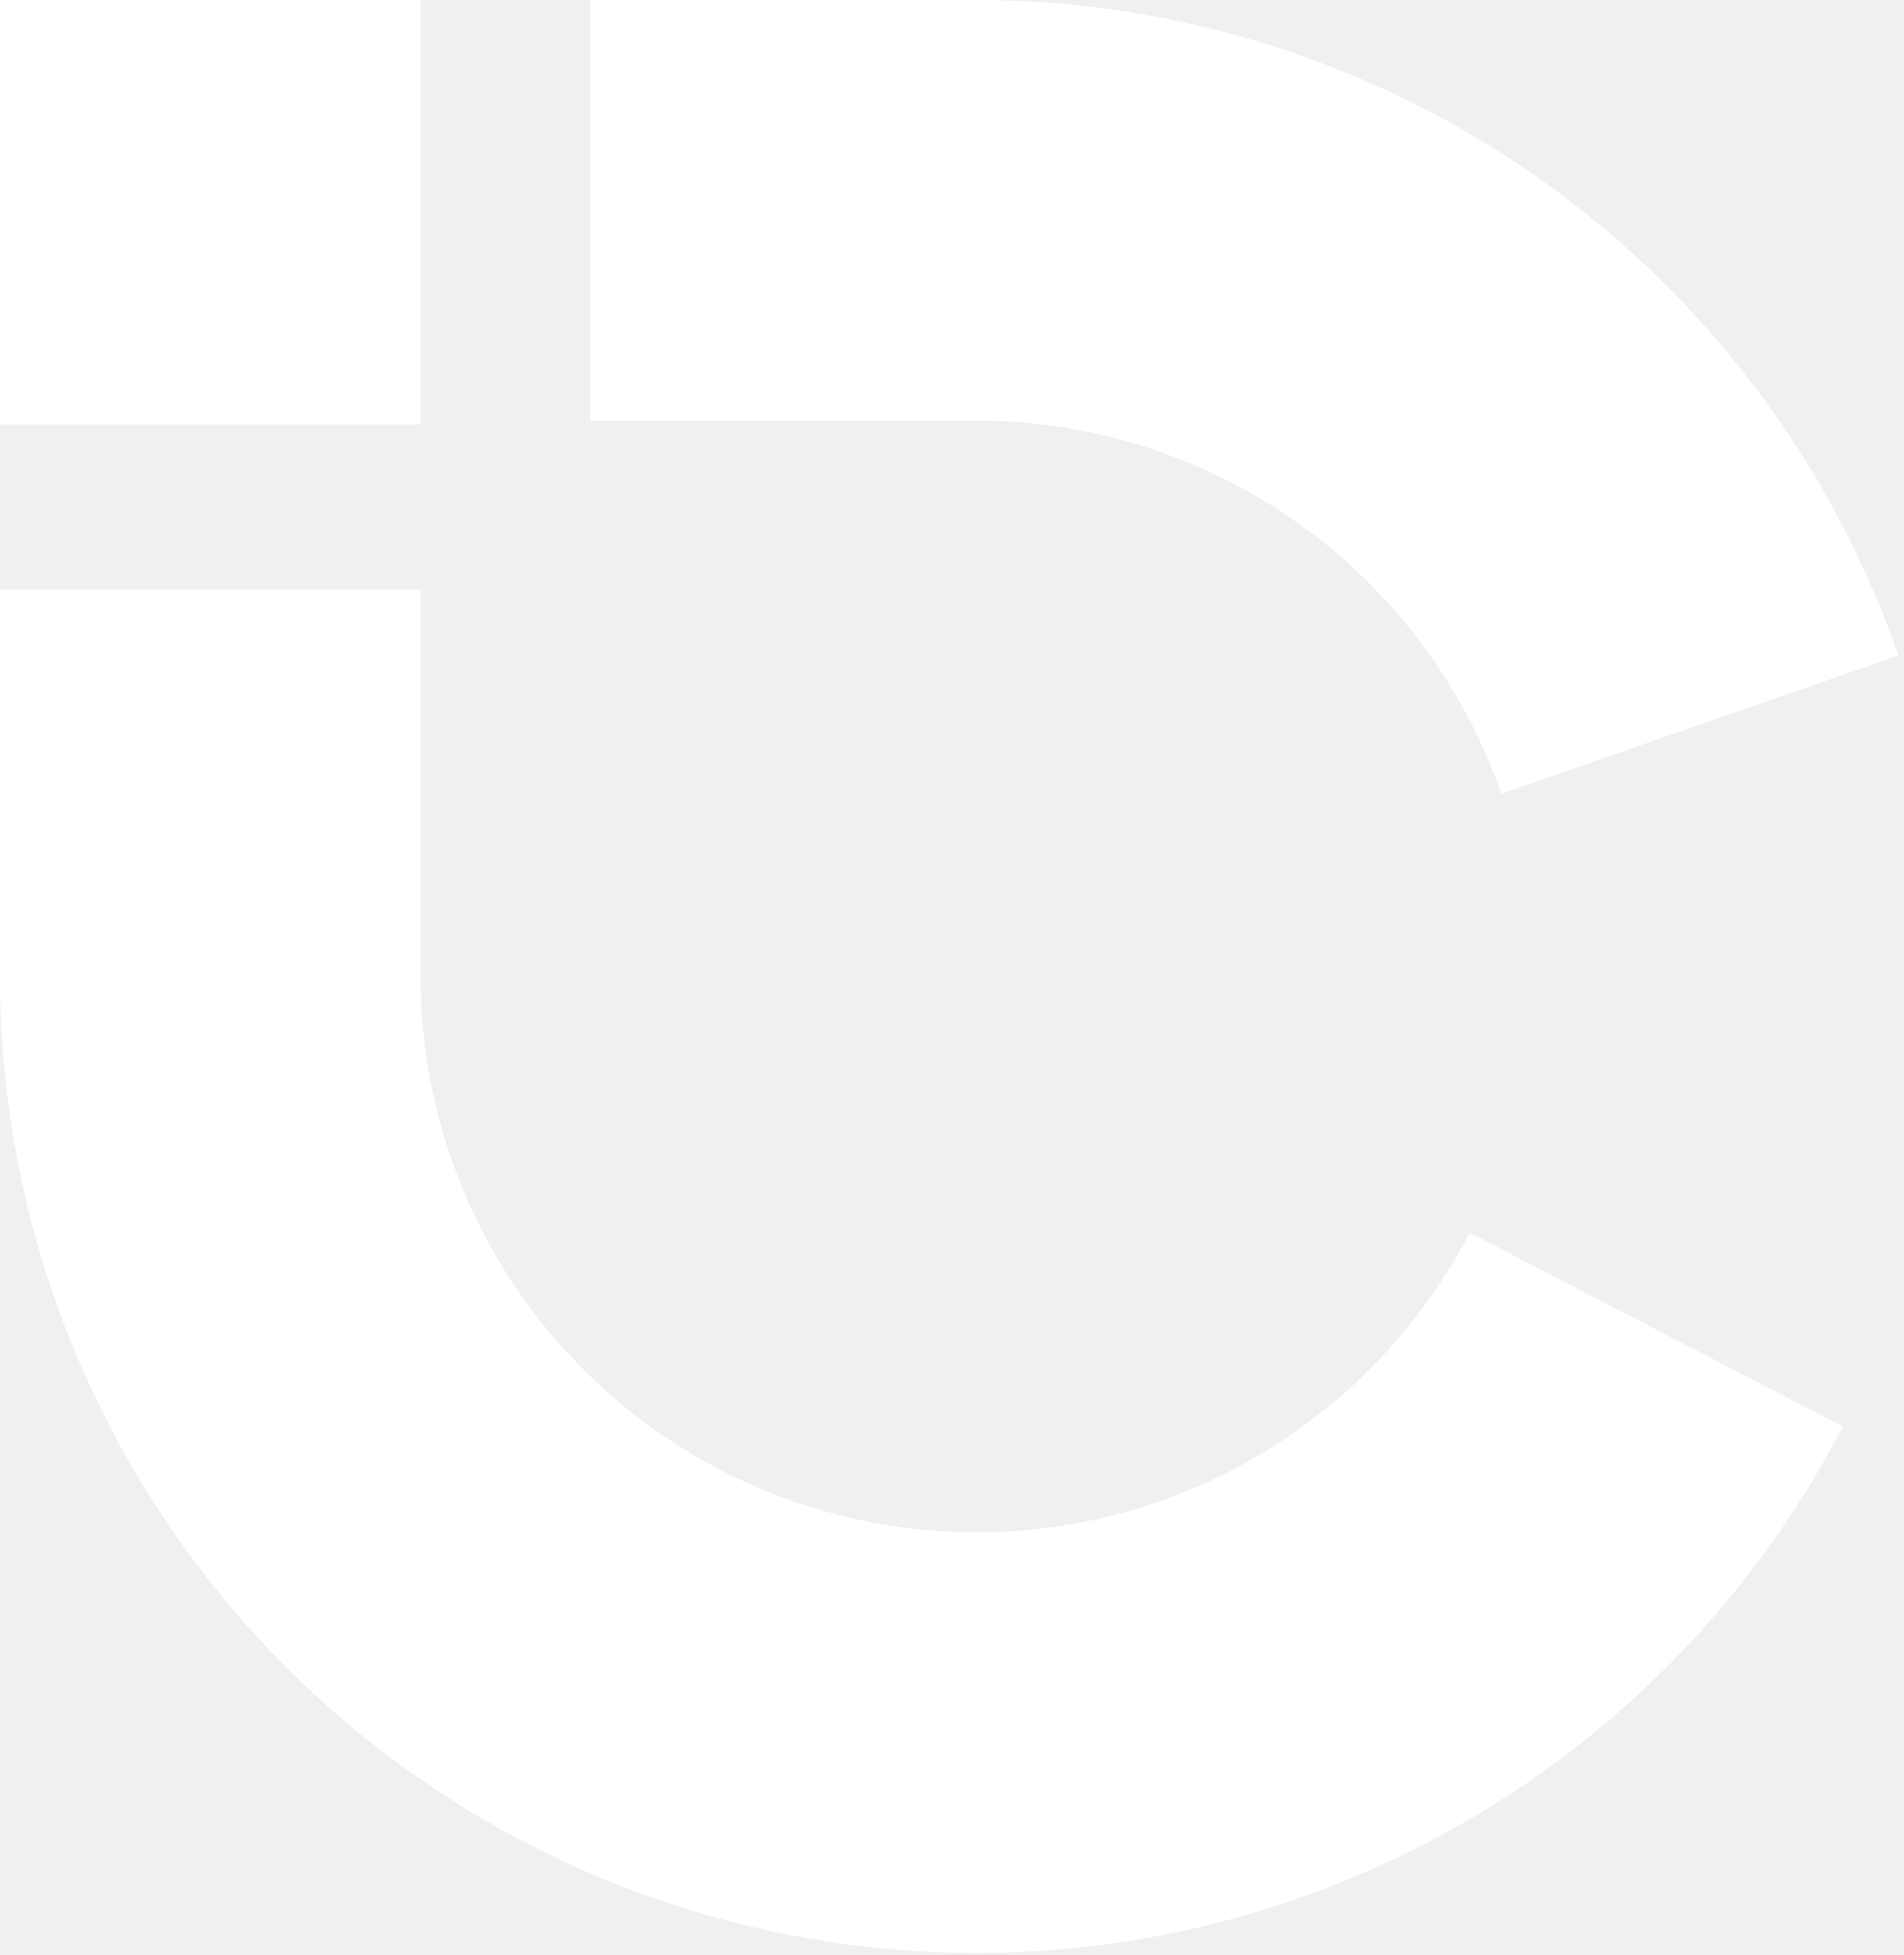
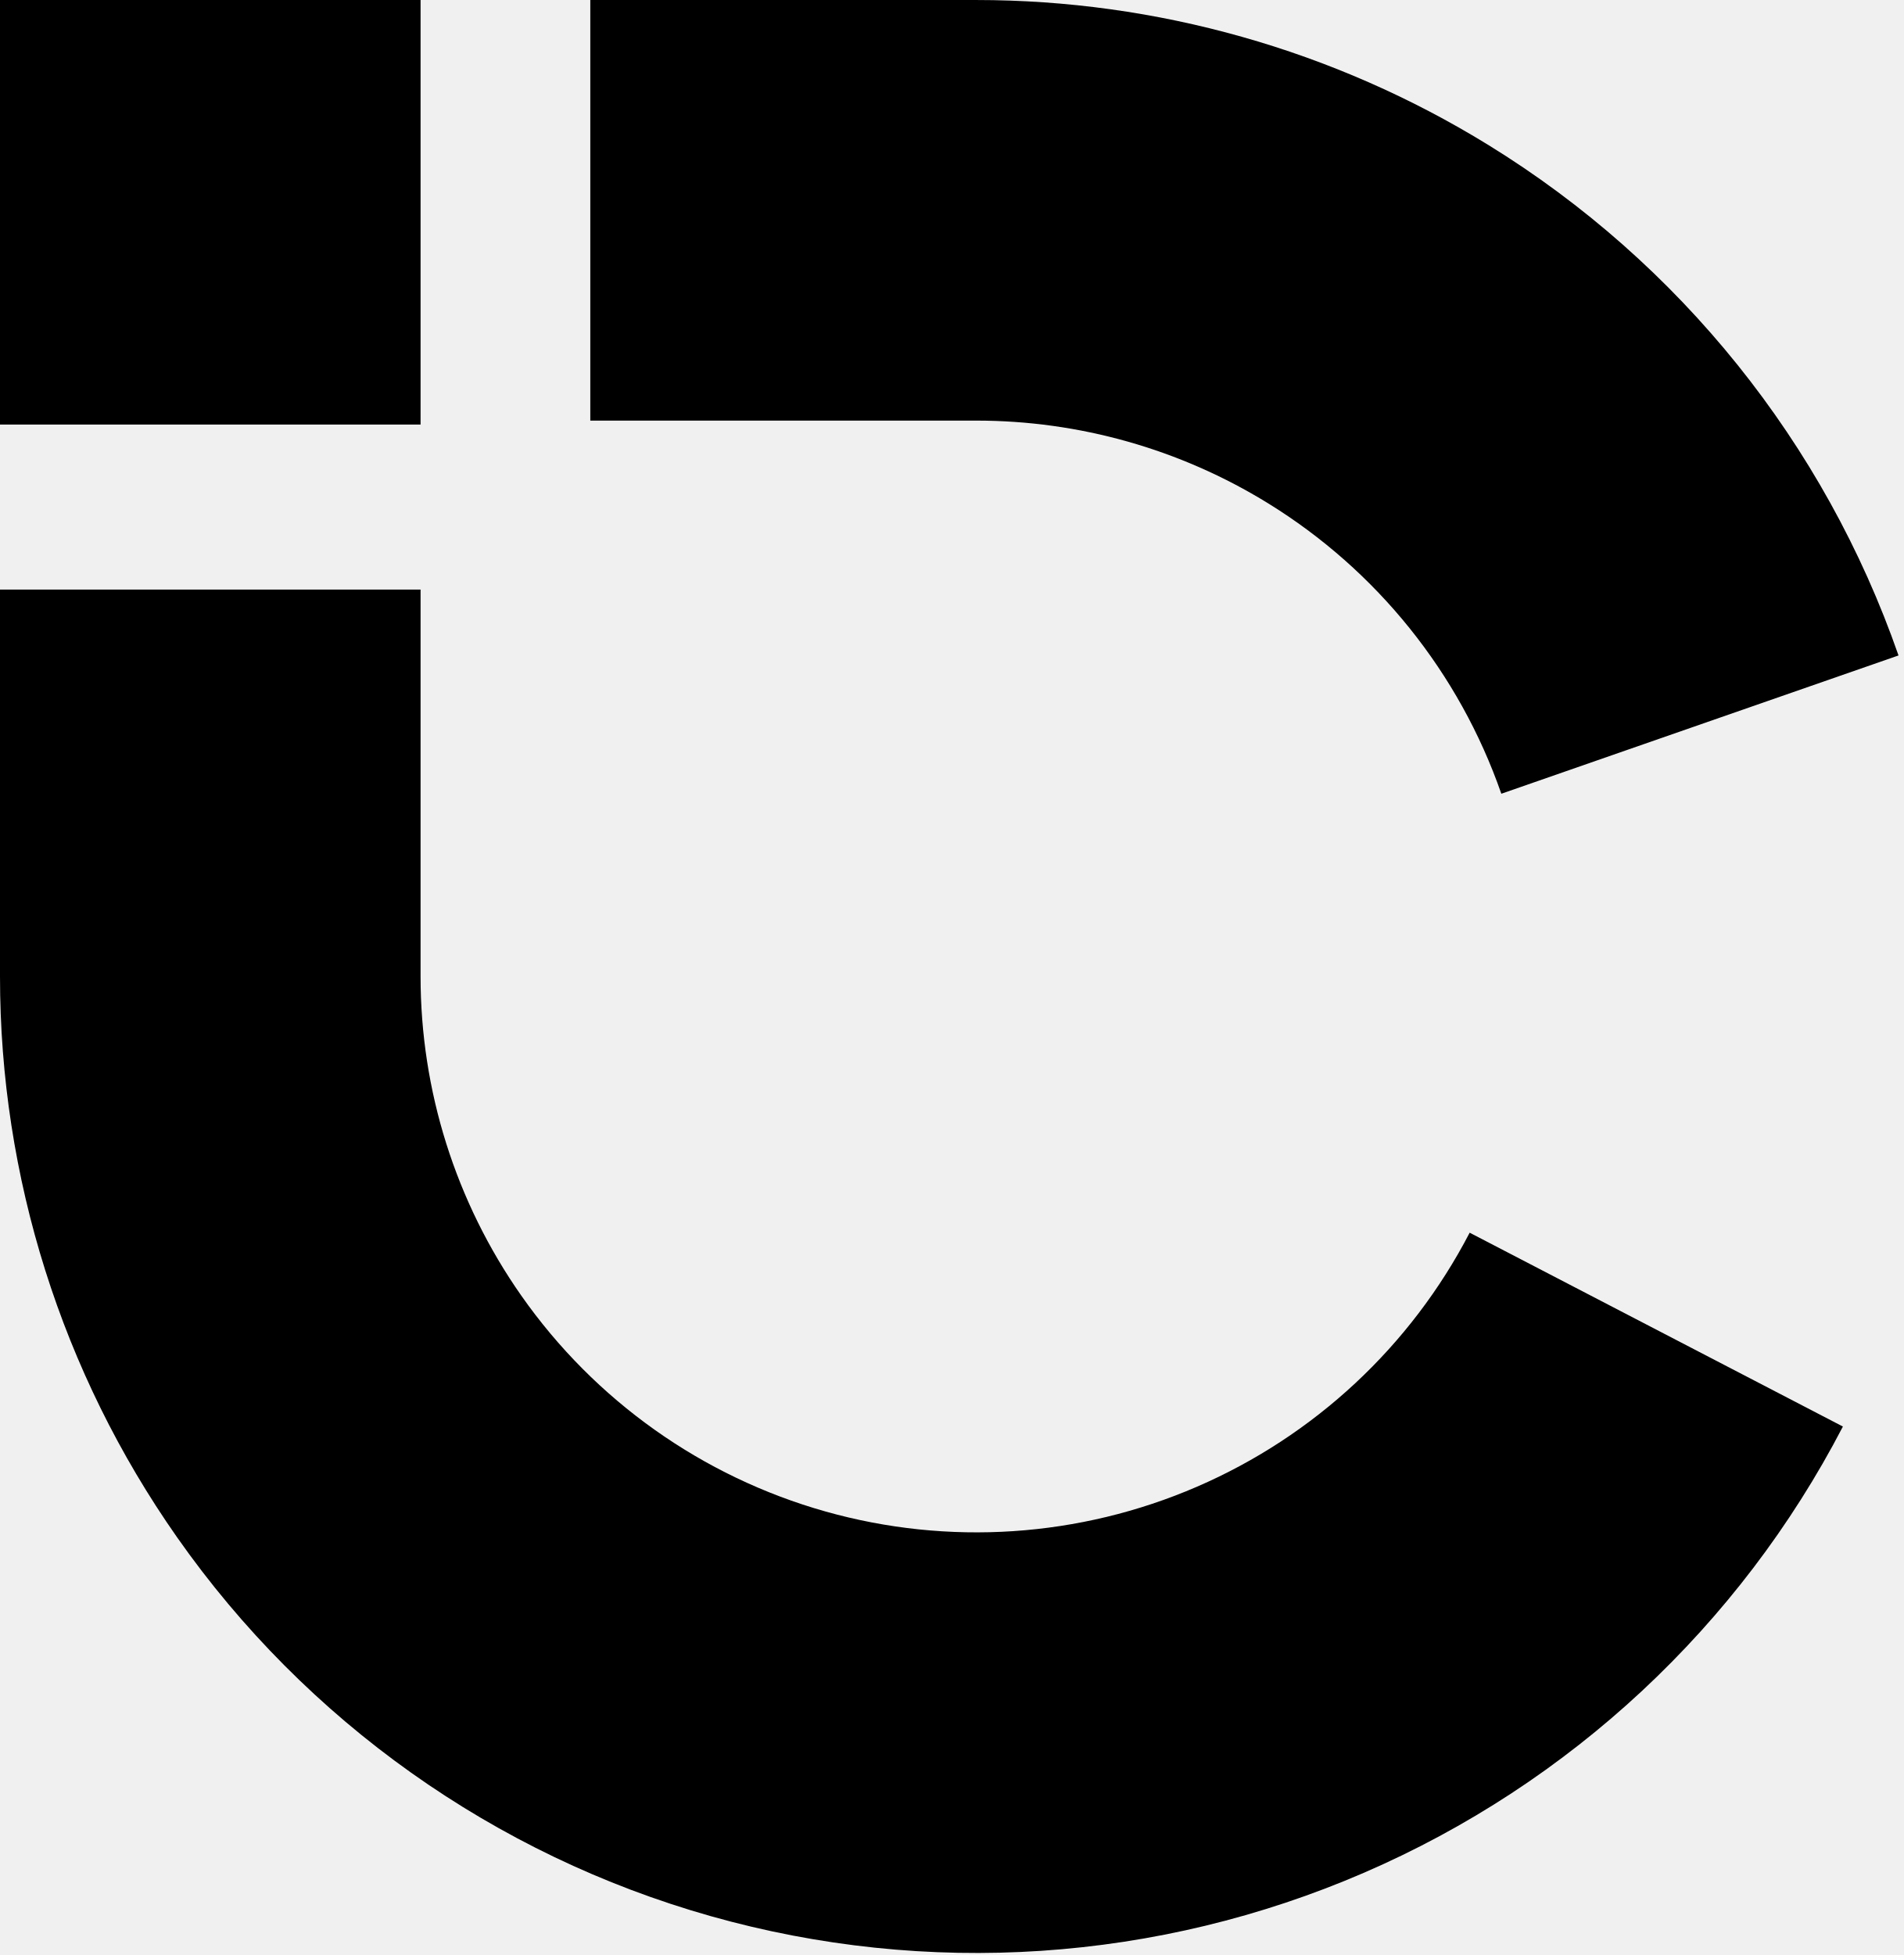
<svg xmlns="http://www.w3.org/2000/svg" width="334" height="343" viewBox="0 0 334 343" fill="none">
-   <rect width="73.794" height="74.485" fill="white" />
-   <path d="M73.794 171.322C73.794 191.306 79.935 210.871 91.475 227.324C104.362 245.699 123.193 259.068 144.79 265.173C166.388 271.278 189.43 269.747 210.03 260.839C230.631 251.931 247.529 236.191 257.873 216.273L323.362 250.283C305.191 285.272 275.508 312.924 239.32 328.572C203.133 344.221 162.655 346.91 124.716 336.185C86.776 325.46 53.697 301.977 31.058 269.698C10.787 240.796 -0.001 206.426 3.15005e-05 171.322L3.03826e-08 103.438H73.794V171.322Z" fill="white" />
-   <path d="M171.321 0.002C202.909 0.002 234.042 8.738 261.184 25.459C294.751 46.139 320.158 77.764 333.12 114.998L263.428 139.259C256.049 118.063 241.585 100.06 222.477 88.287C207.026 78.768 189.303 73.794 171.321 73.794H103.577V0.002L171.321 0.002Z" fill="white" />
+   <rect width="73.794" height="74.485" fill="black" />
+   <path d="M73.794 171.322C73.794 191.306 79.935 210.871 91.475 227.324C104.362 245.699 123.193 259.068 144.79 265.173C166.388 271.278 189.43 269.747 210.03 260.839C230.631 251.931 247.529 236.191 257.873 216.273L323.362 250.283C305.191 285.272 275.508 312.924 239.32 328.572C203.133 344.221 162.655 346.91 124.716 336.185C86.776 325.46 53.697 301.977 31.058 269.698C10.787 240.796 -0.001 206.426 3.15005e-05 171.322L3.03826e-08 103.438H73.794V171.322Z" fill="black" />
+   <path d="M171.321 0.002C202.909 0.002 234.042 8.738 261.184 25.459C294.751 46.139 320.158 77.764 333.12 114.998L263.428 139.259C256.049 118.063 241.585 100.06 222.477 88.287C207.026 78.768 189.303 73.794 171.321 73.794H103.577V0.002L171.321 0.002Z" fill="black" />
</svg>
